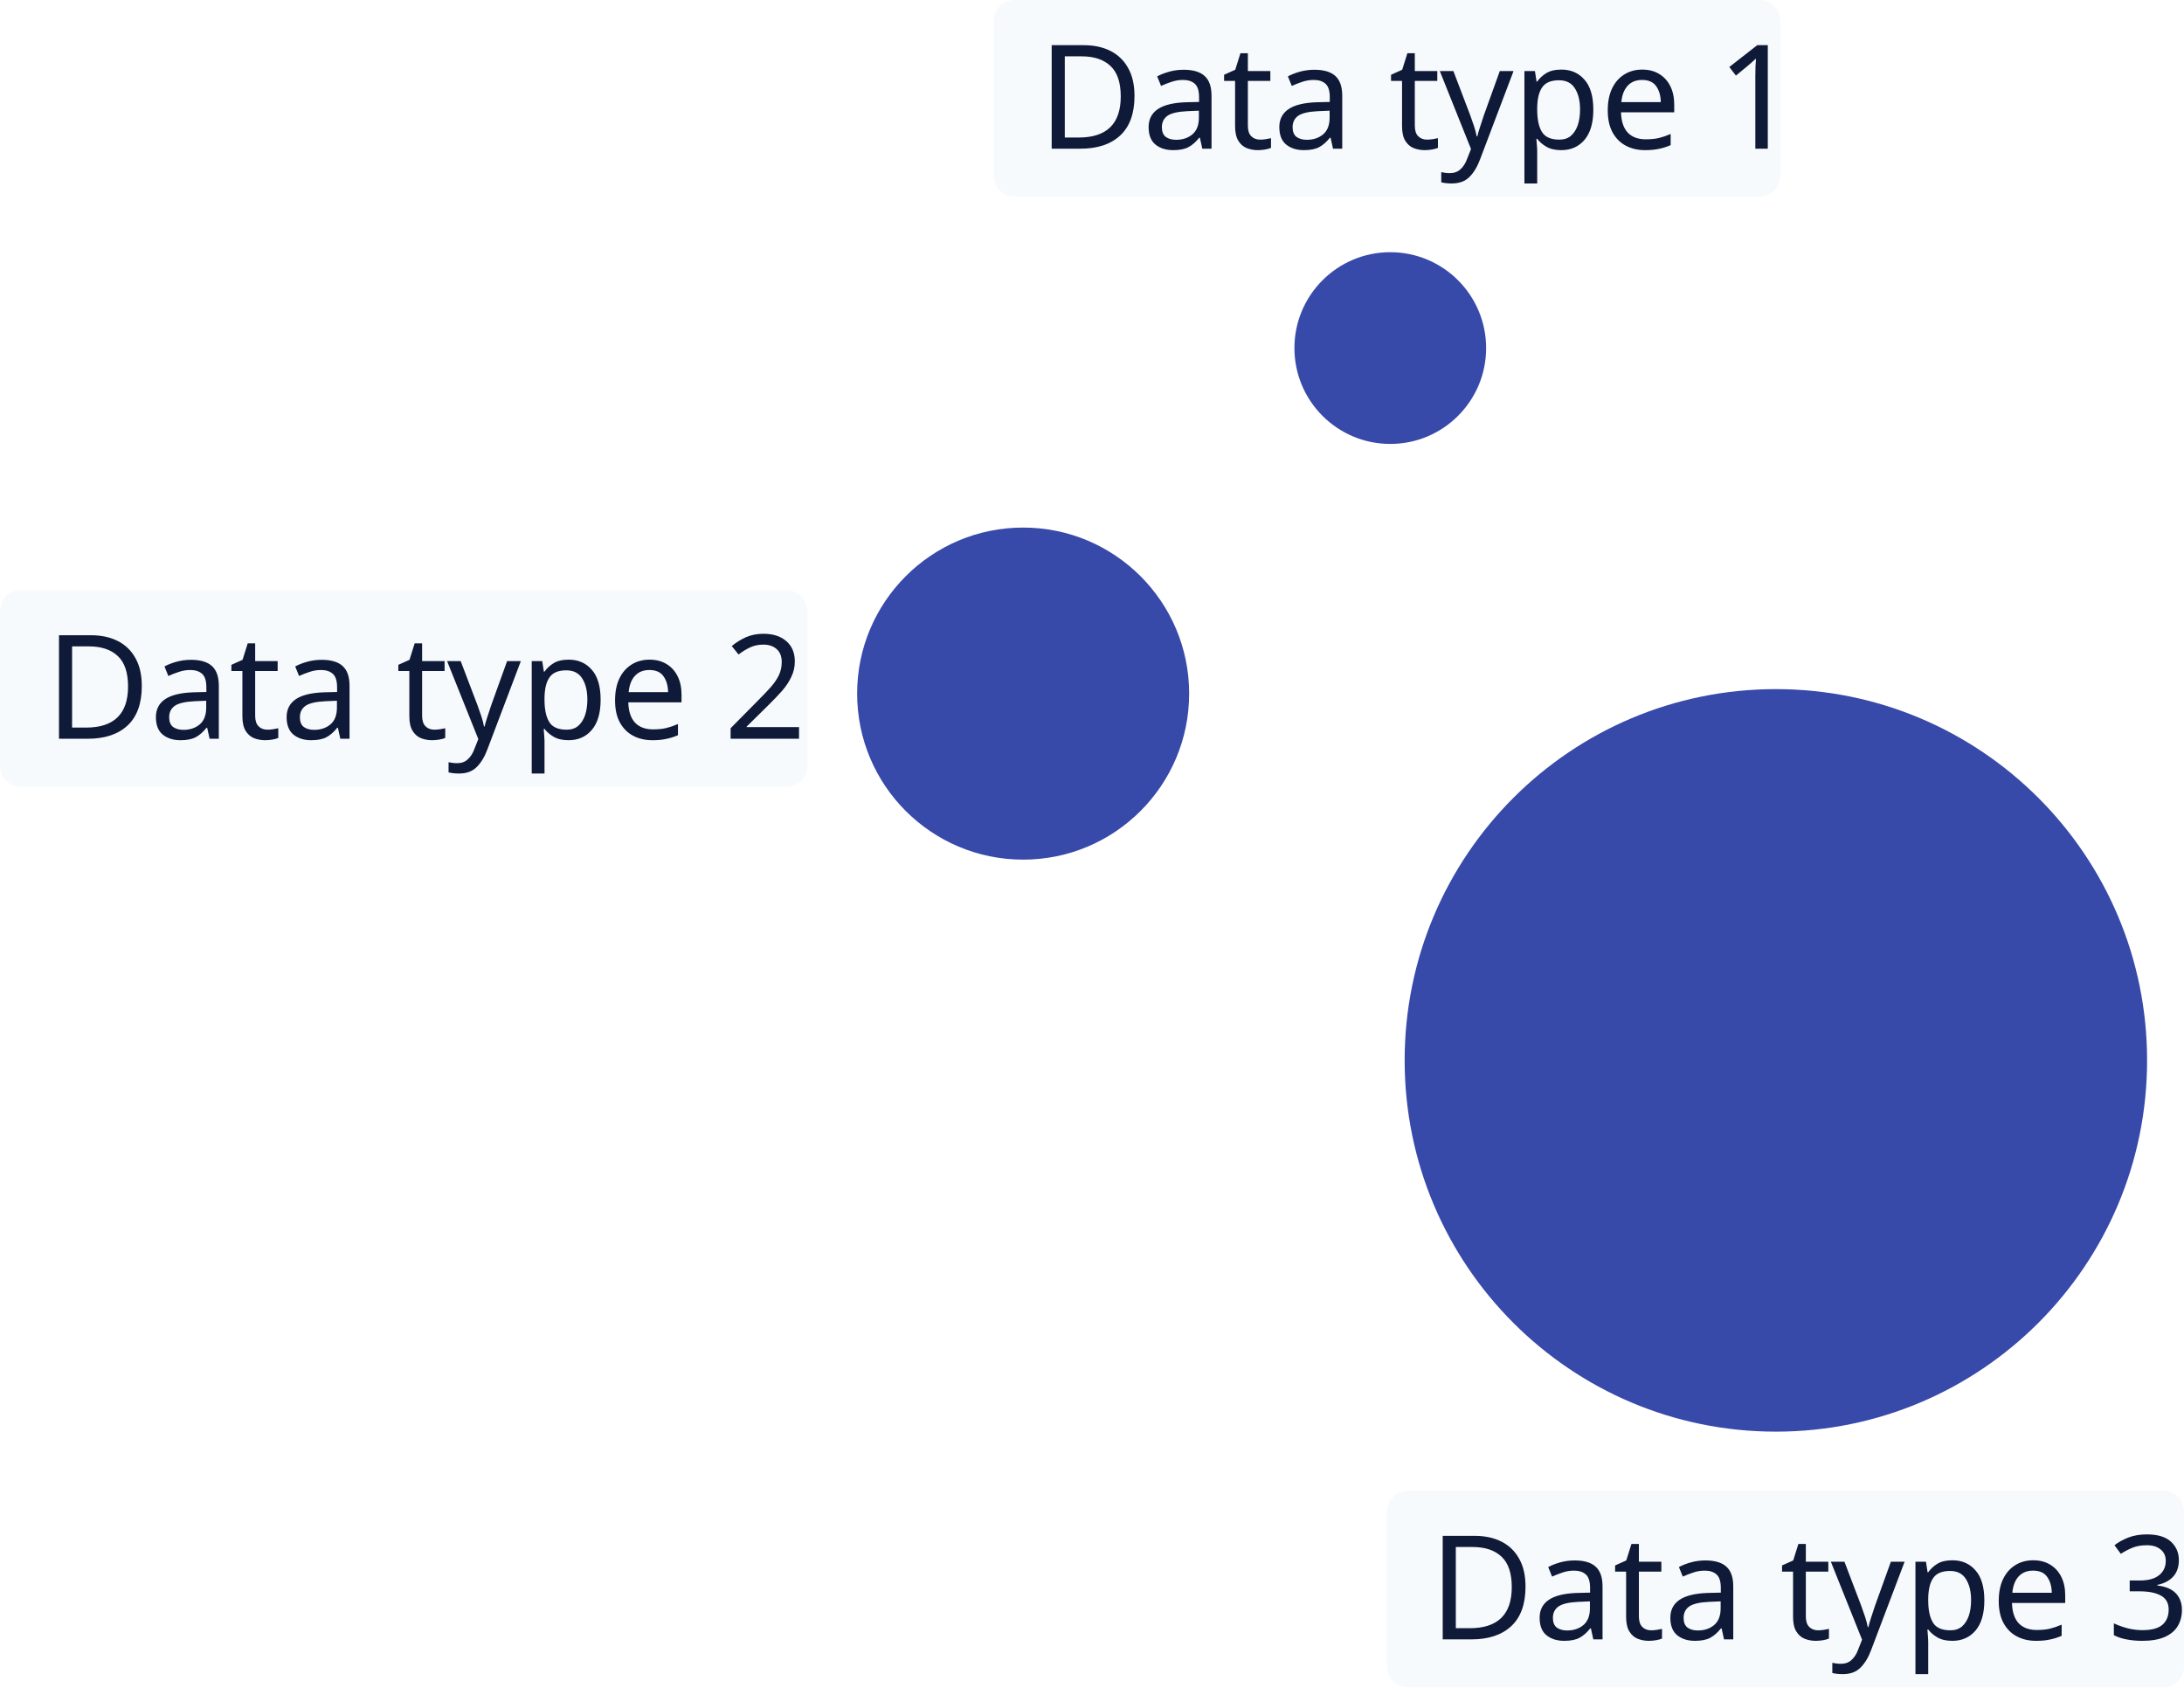
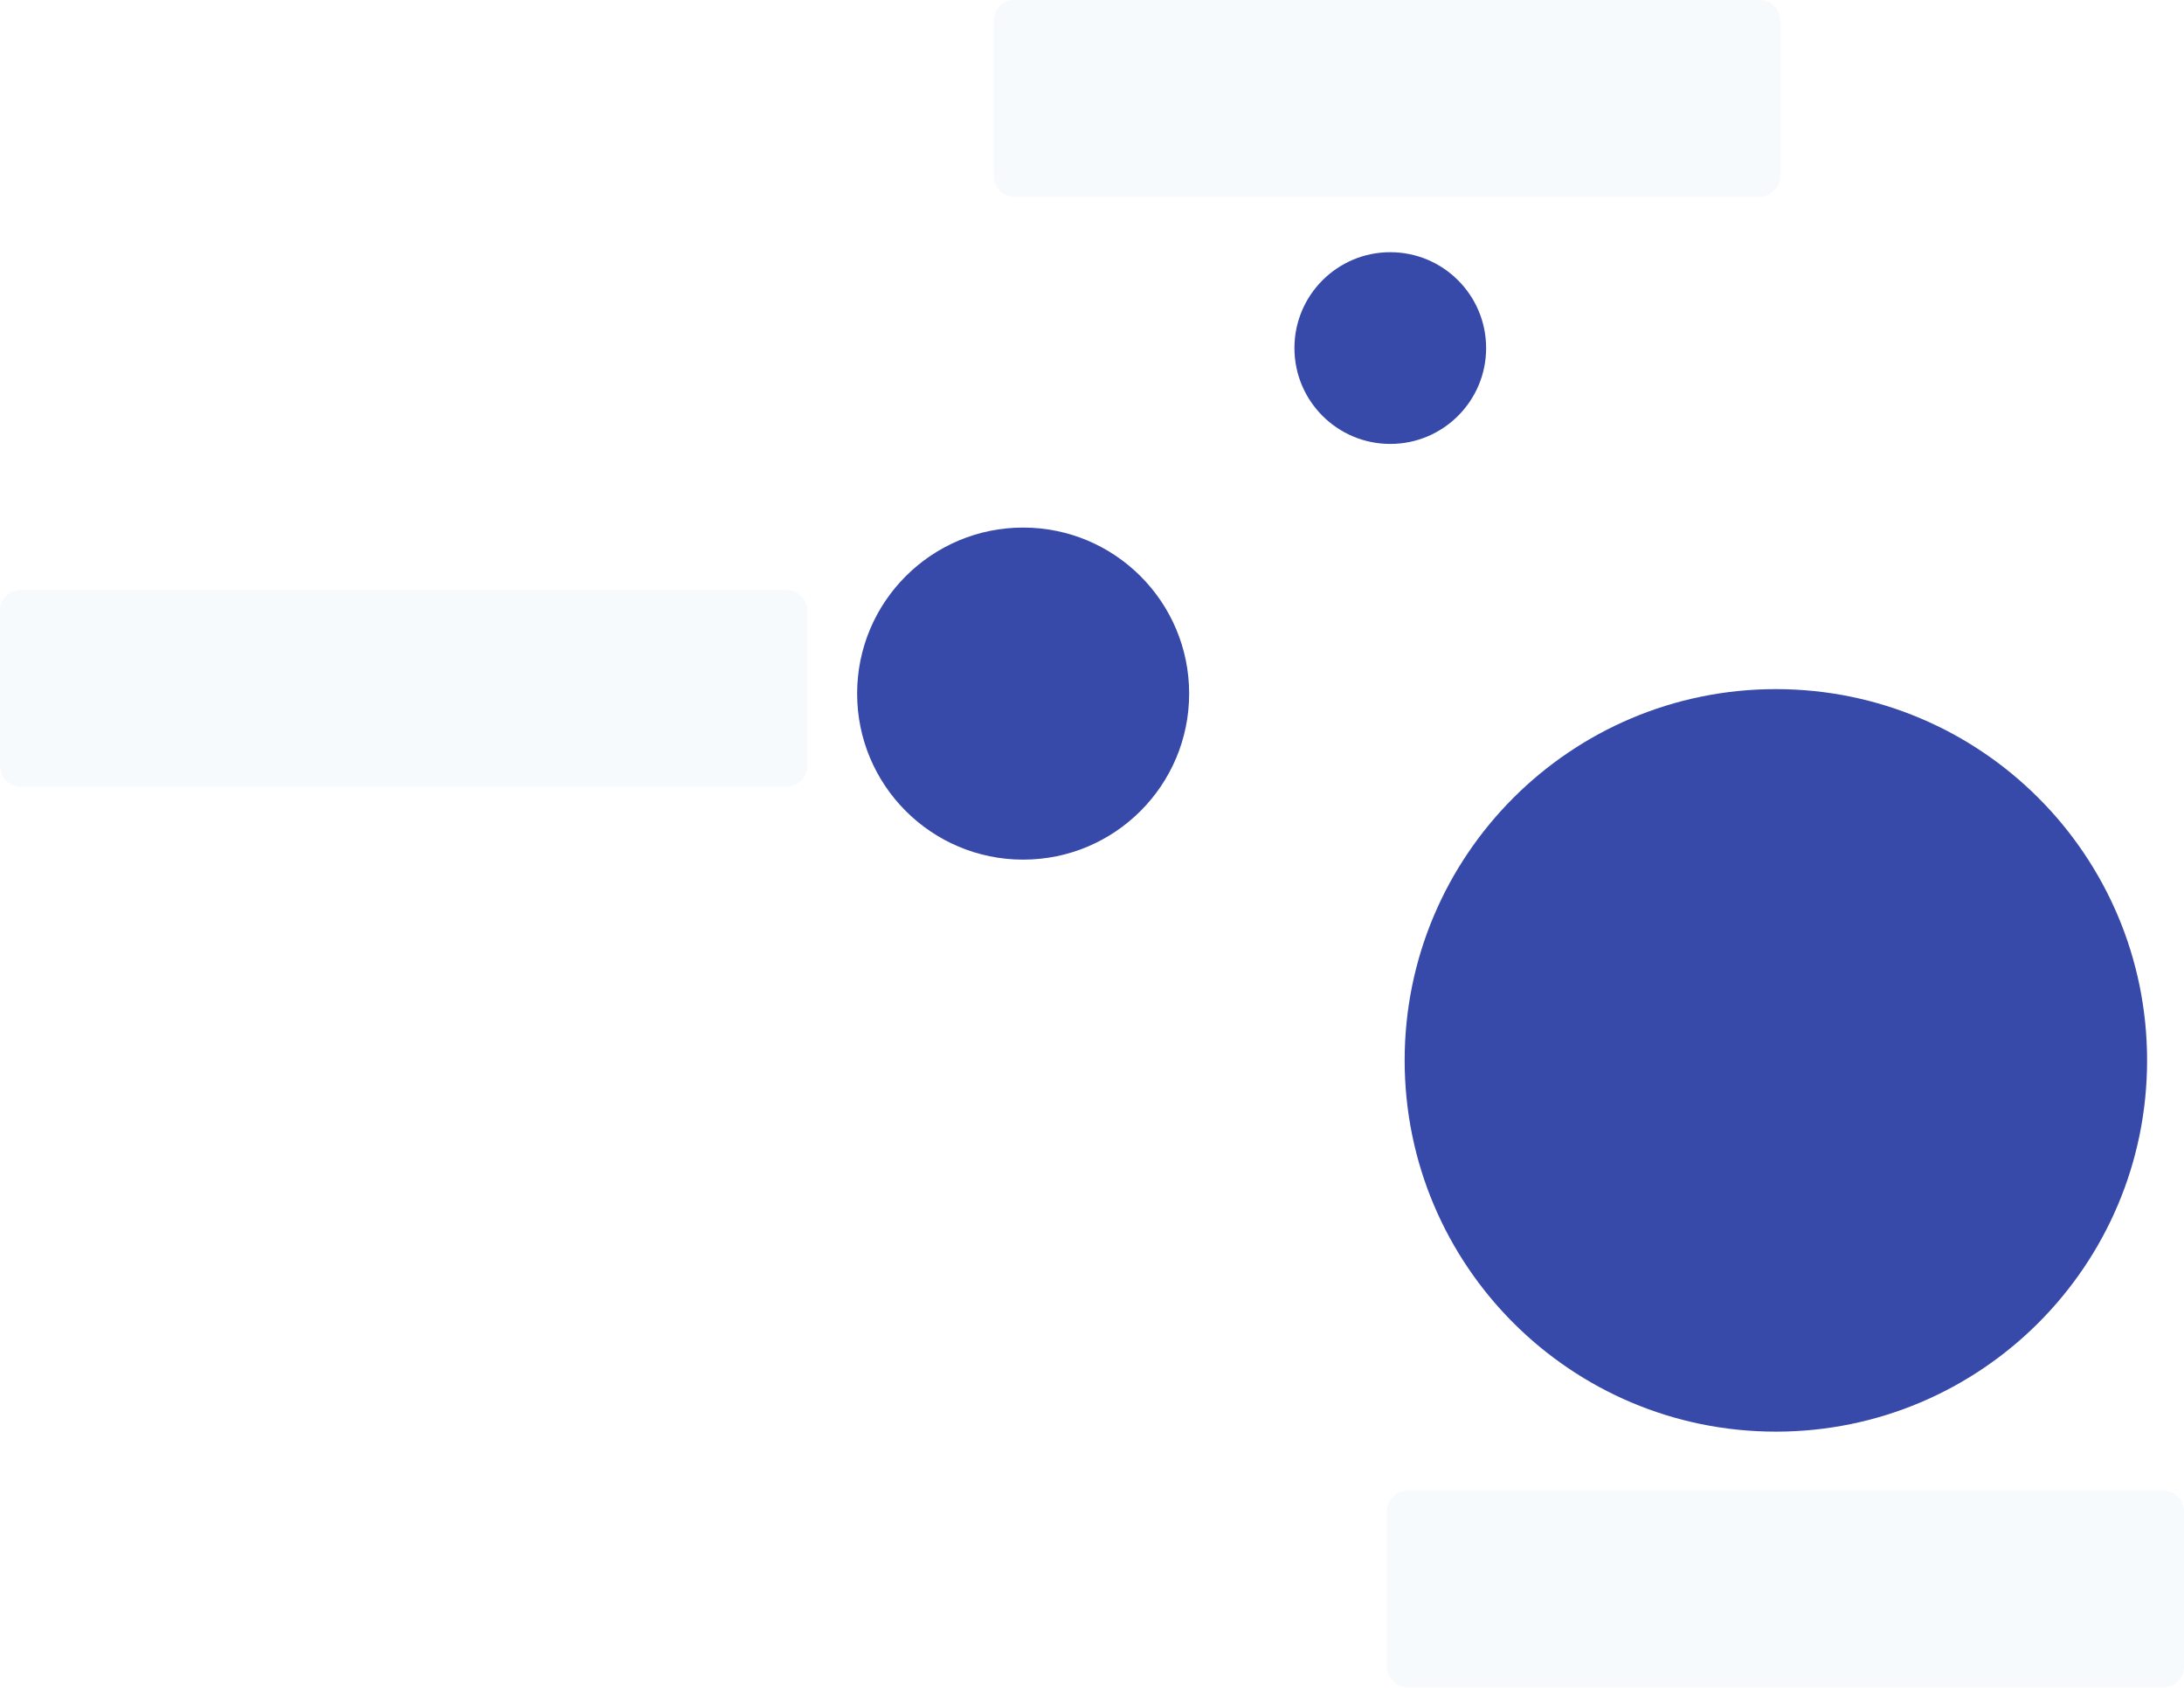
<svg xmlns="http://www.w3.org/2000/svg" width="211" height="163" viewBox="0 0 211 163" fill="none">
  <g id="correlation">
    <path id="Vector" d="M98.847 83.04C107.705 83.04 114.886 75.86 114.886 67.002C114.886 58.144 107.705 50.963 98.847 50.963C89.989 50.963 82.809 58.144 82.809 67.002C82.809 75.86 89.989 83.04 98.847 83.04Z" fill="#3749A9" />
    <path id="Vector_2" d="M134.317 42.883C139.431 42.883 143.577 38.737 143.577 33.623C143.577 28.509 139.431 24.363 134.317 24.363C129.202 24.363 125.057 28.509 125.057 33.623C125.057 38.737 129.202 42.883 134.317 42.883Z" fill="#3749A9" />
    <path id="Vector_3" d="M171.57 138.297C191.377 138.297 207.434 122.24 207.434 102.433C207.434 82.626 191.377 66.569 171.57 66.569C151.763 66.569 135.706 82.626 135.706 102.433C135.706 122.24 151.763 138.297 171.57 138.297Z" fill="#3749A9" />
-     <g id="Label">
+     <g id="bold3">
      <rect x="134" y="144" width="77" height="19" rx="2" fill="#F7FAFC" />
-       <text id="bold3" fill="#0F1938" xml:space="preserve" style="white-space: pre" font-family="Jost" font-size="14" font-weight="500" letter-spacing="-0.01em">
-         <tspan x="138.022" y="158.365">Data type 3</tspan>
-       </text>
    </g>
-     <g id="Label_2">
+     <g id="bold1">
      <rect x="96" width="76" height="19" rx="2" fill="#F7FAFC" />
-       <text id="bold1" fill="#0F1938" xml:space="preserve" style="white-space: pre" font-family="Jost" font-size="14" font-weight="500" letter-spacing="-0.01em">
-         <tspan x="100.247" y="14.365">Data type 1</tspan>
-       </text>
    </g>
-     <g id="Label_3">
+     <g id="bold2">
      <rect y="57" width="78" height="19" rx="2" fill="#F7FAFC" />
-       <text id="bold2" fill="#0F1938" xml:space="preserve" style="white-space: pre" font-family="Jost" font-size="14" font-weight="500" letter-spacing="-0.01em">
-         <tspan x="4.338" y="71.365">Data type 2</tspan>
-       </text>
    </g>
  </g>
</svg>
